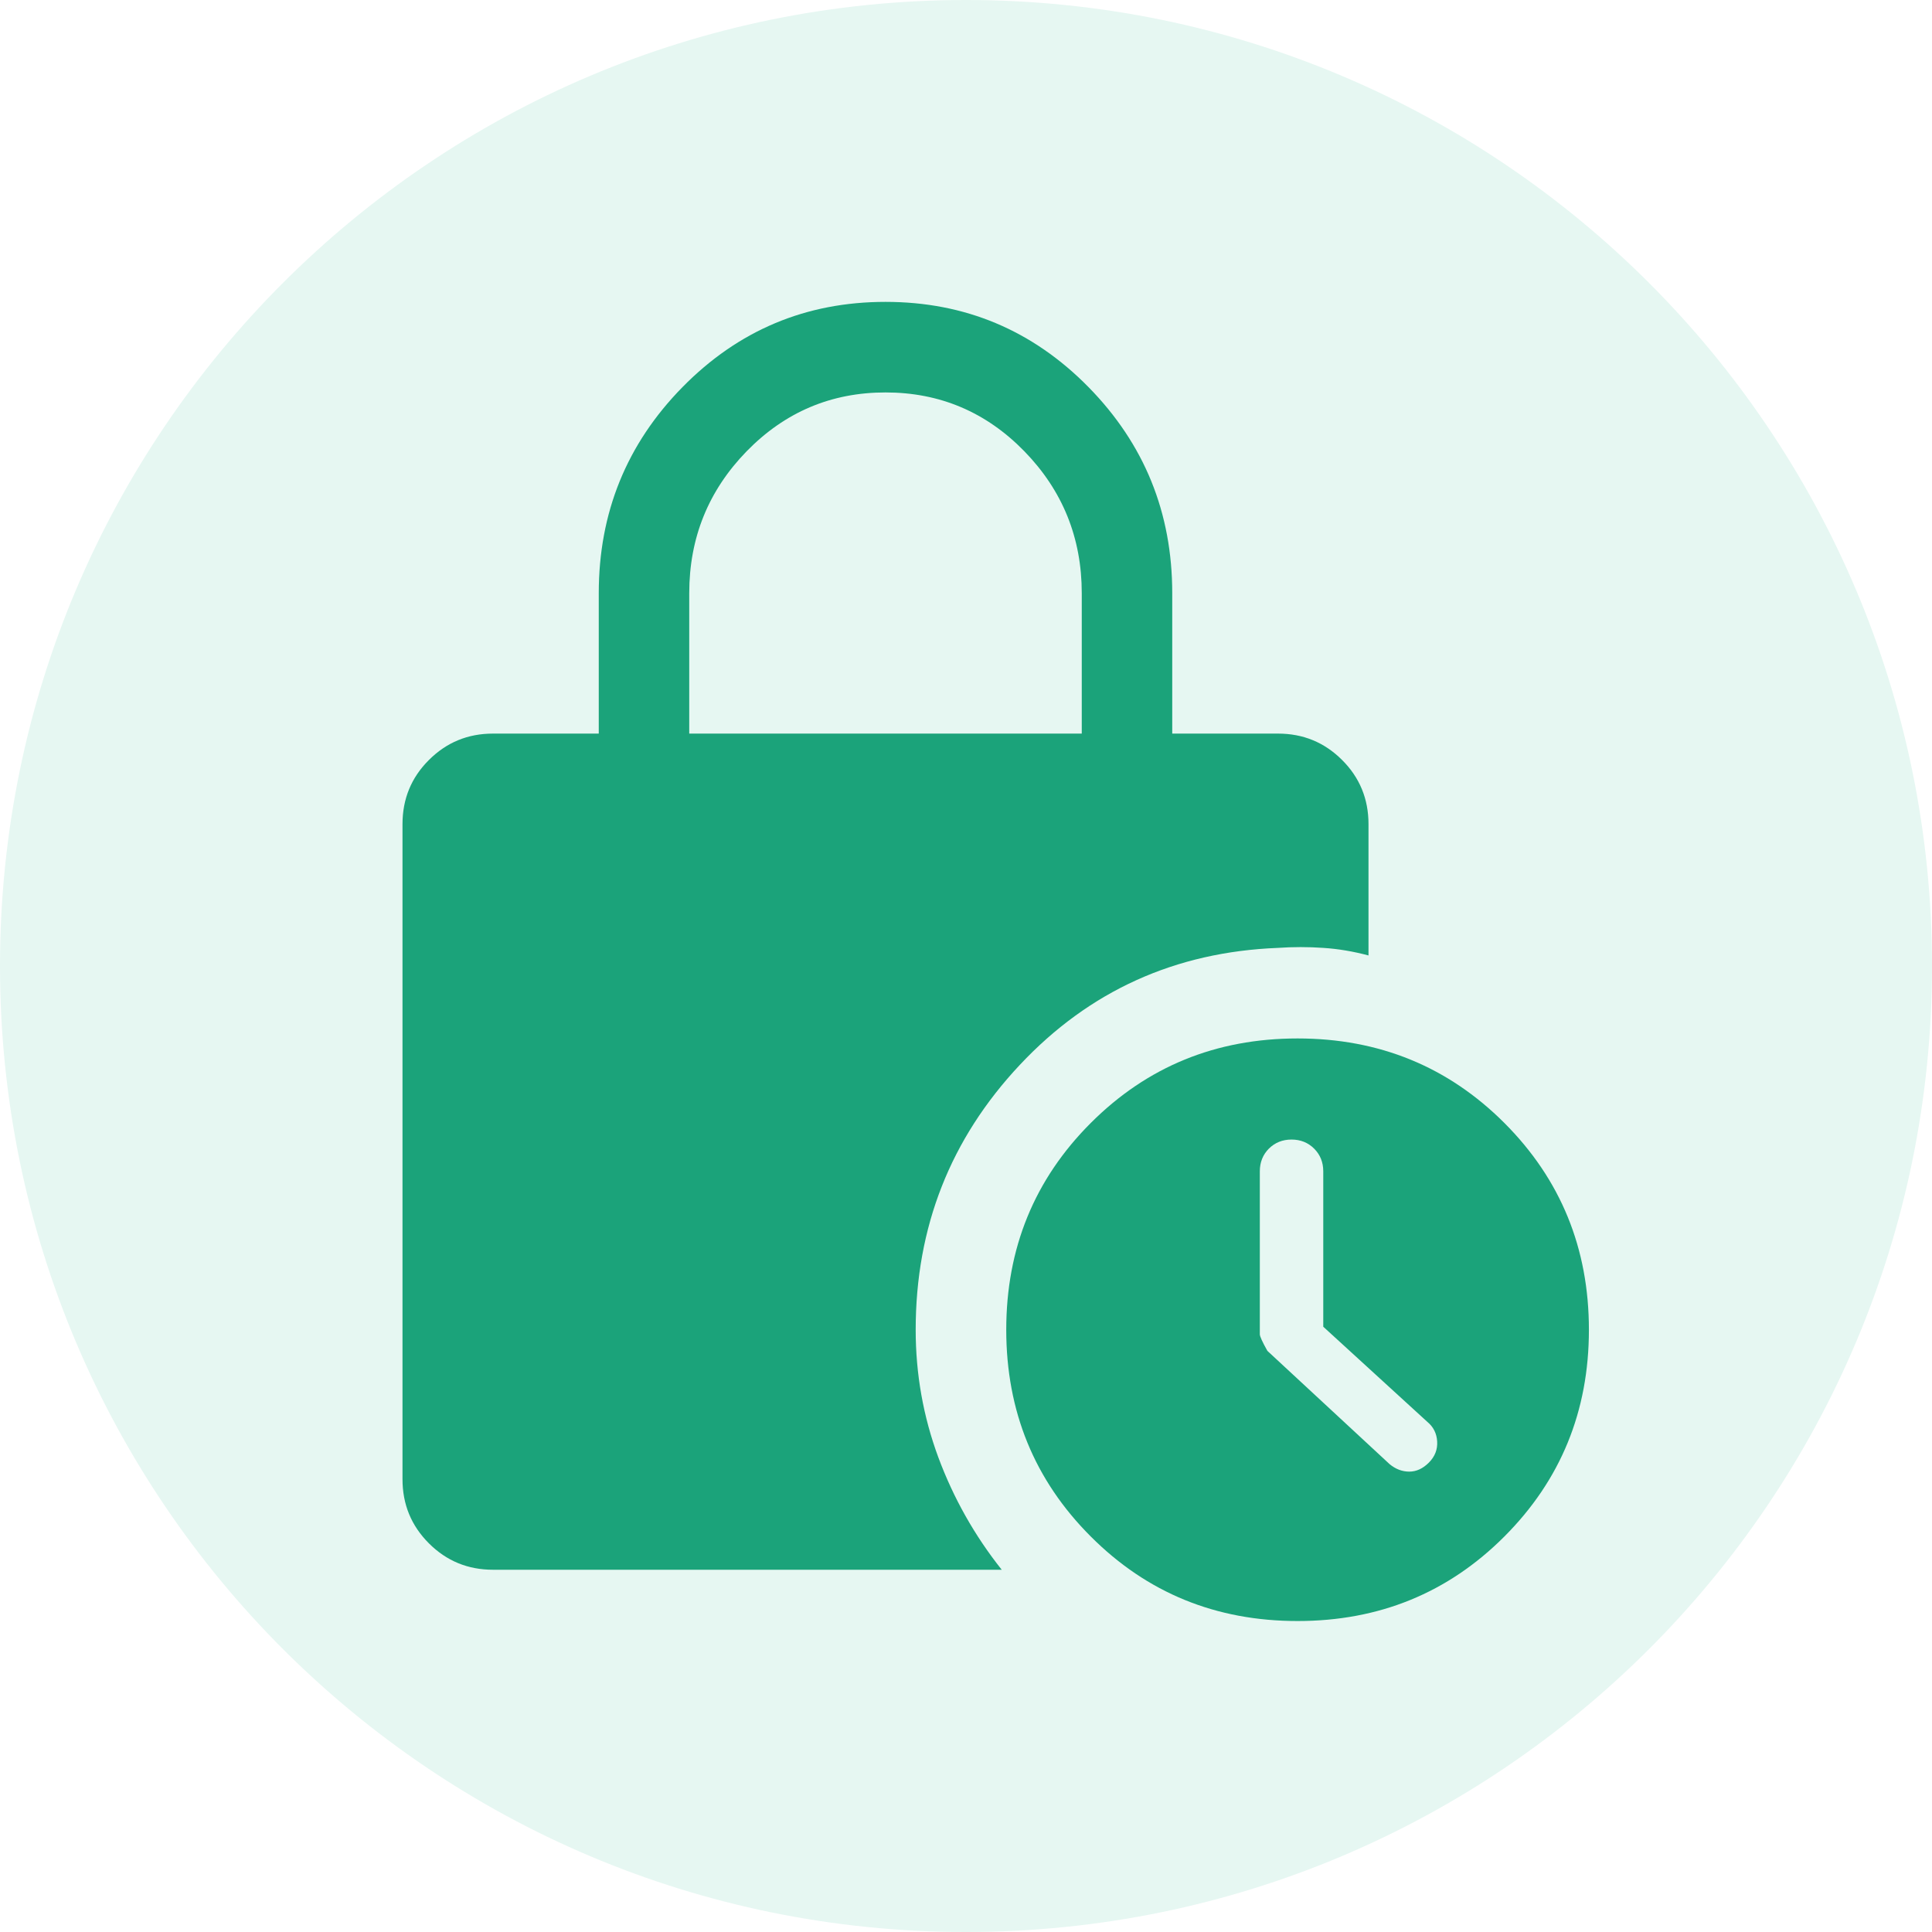
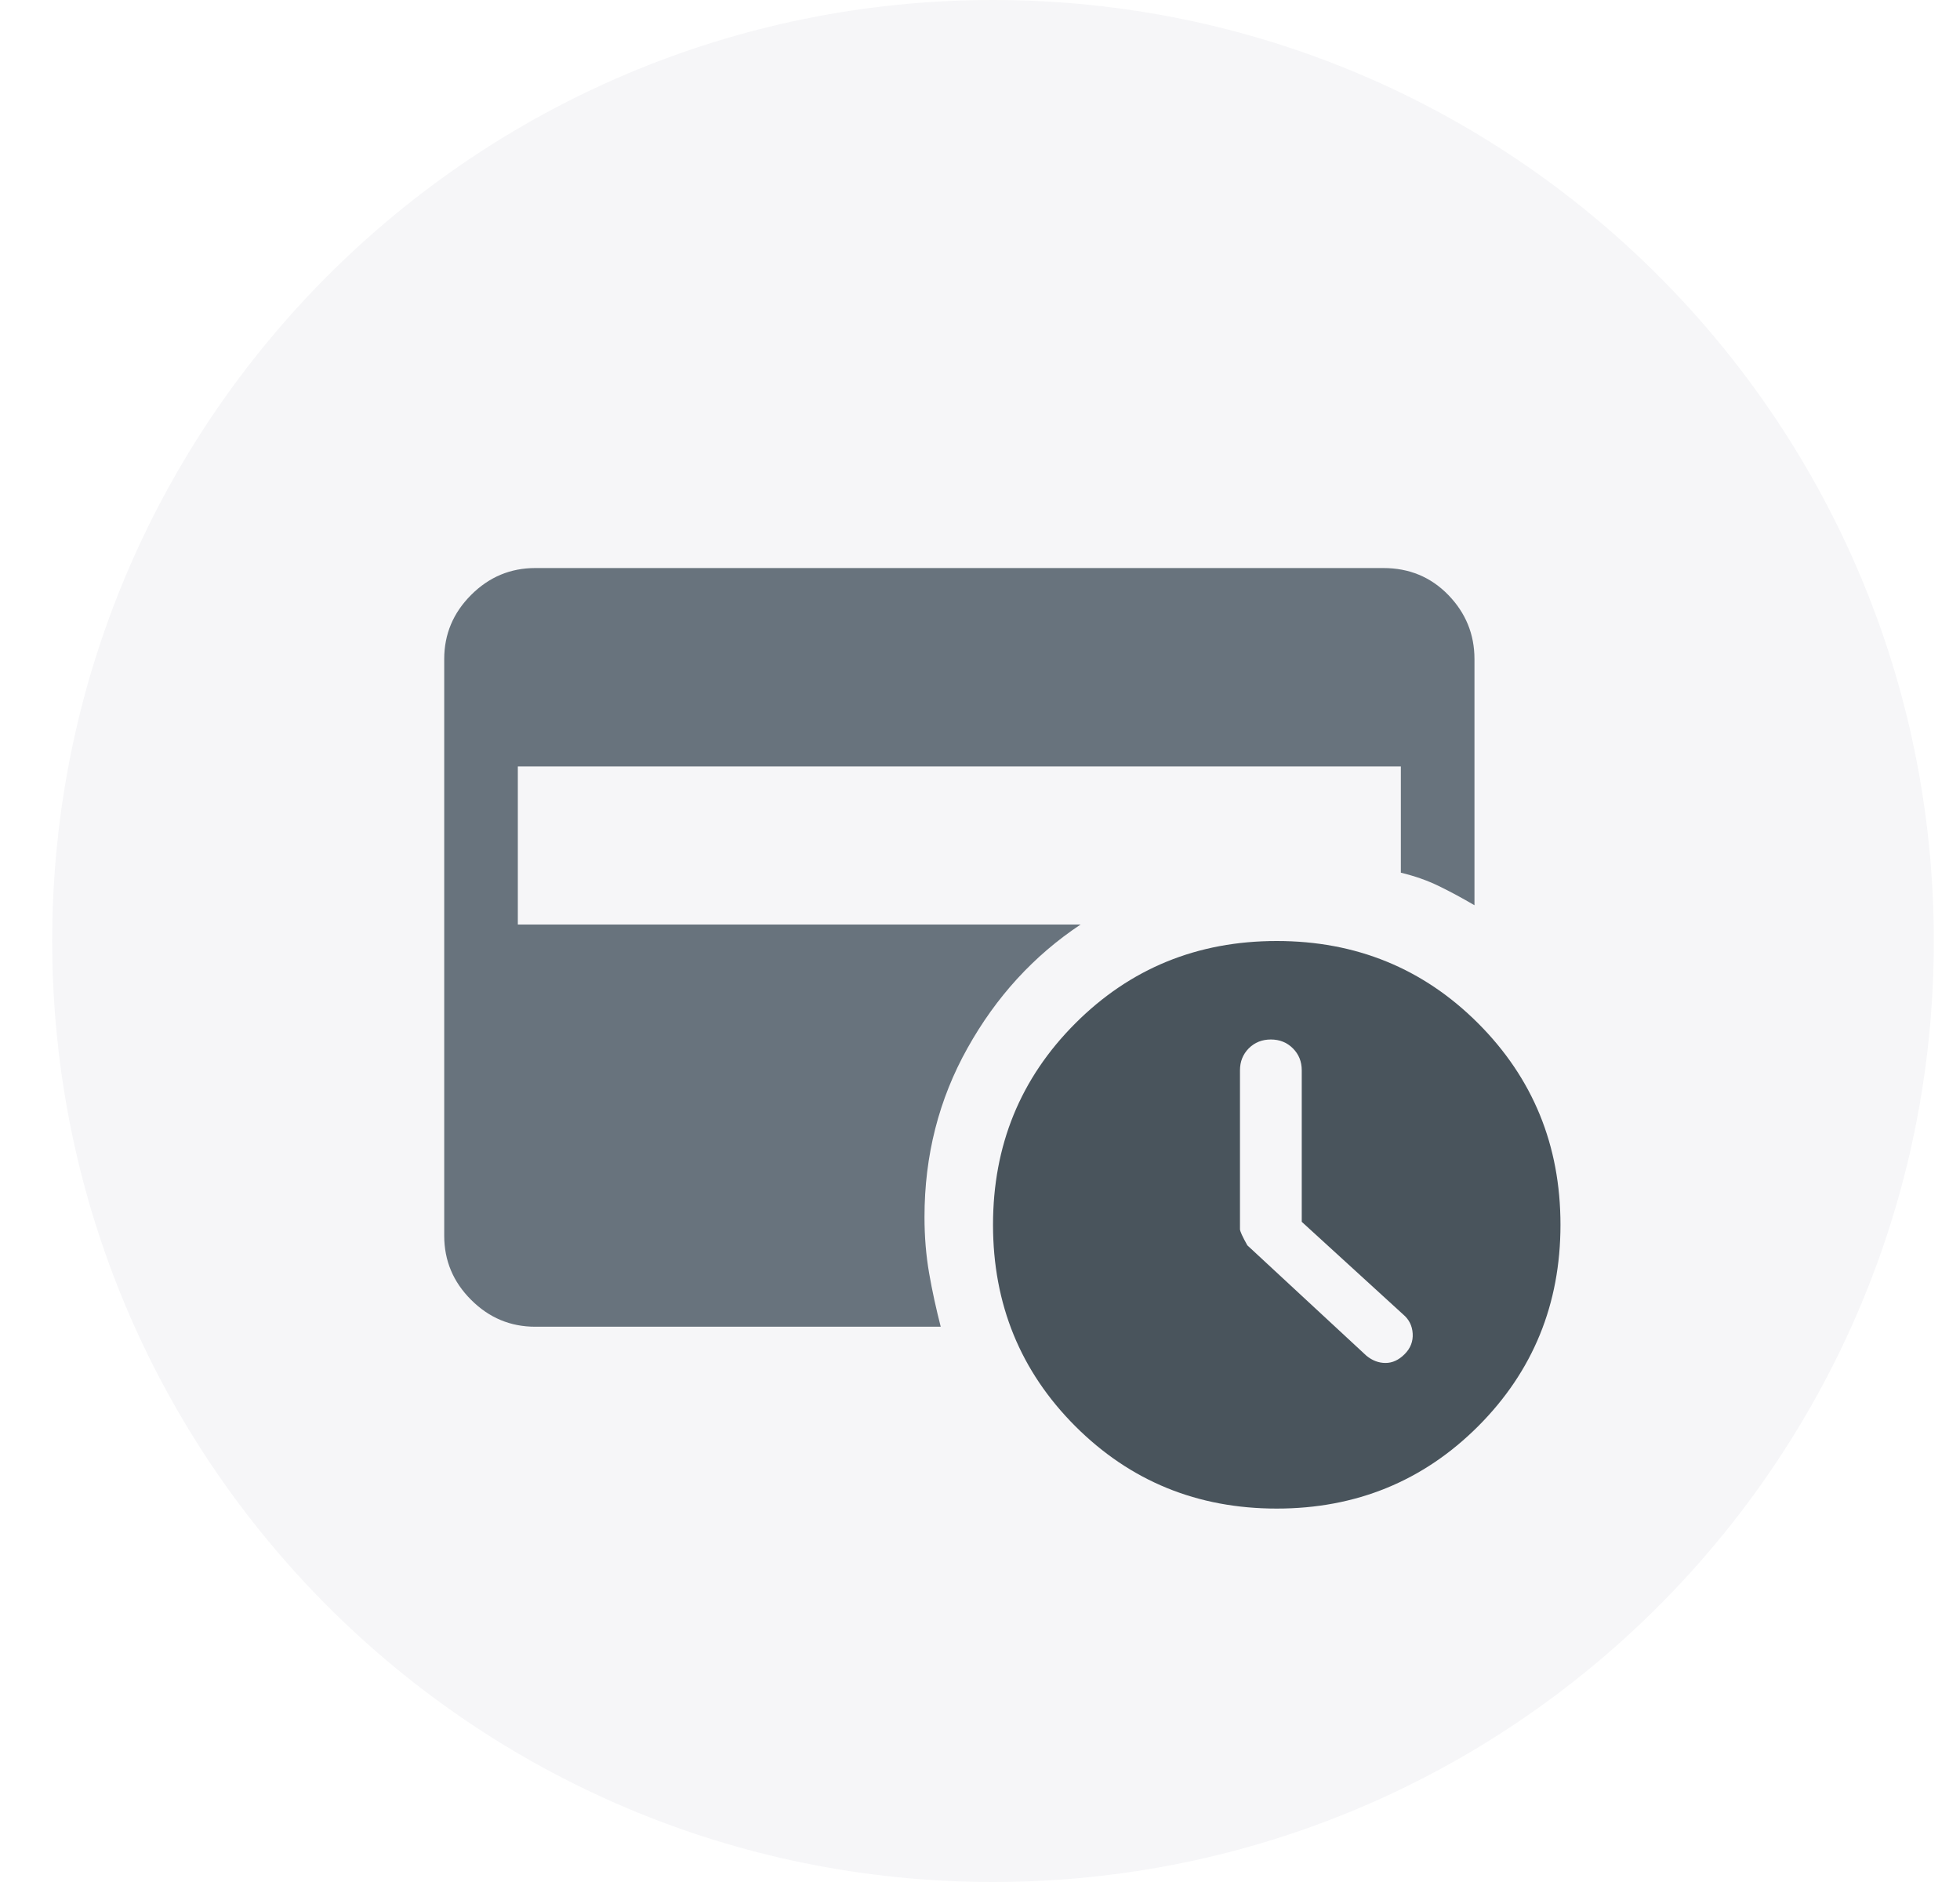
- <svg xmlns="http://www.w3.org/2000/svg" width="24" height="24" viewBox="0 0 24 24" fill="none">
-   <rect width="24" height="24" rx="12" fill="#E6F7F2" />
-   <path fill-rule="evenodd" clip-rule="evenodd" d="M13.55 19.087C14.25 19.788 15.106 20.137 16.119 20.137C17.131 20.137 17.988 19.788 18.688 19.087C19.387 18.387 19.738 17.531 19.738 16.519C19.738 15.506 19.387 14.65 18.688 13.95C17.988 13.25 17.131 12.9 16.119 12.9C15.106 12.9 14.25 13.25 13.55 13.95C12.85 14.65 12.5 15.506 12.5 16.519C12.5 17.531 12.85 18.387 13.55 19.087ZM17.506 18.281C17.419 18.281 17.337 18.25 17.262 18.188L15.744 16.781C15.681 16.669 15.65 16.6 15.65 16.575V14.55C15.65 14.438 15.688 14.344 15.762 14.269C15.838 14.194 15.931 14.156 16.044 14.156C16.156 14.156 16.25 14.194 16.325 14.269C16.4 14.344 16.438 14.438 16.438 14.55V16.481L17.731 17.663C17.806 17.725 17.847 17.806 17.853 17.906C17.859 18.006 17.825 18.094 17.75 18.169C17.675 18.244 17.594 18.281 17.506 18.281Z" fill="#1BA37A" />
-   <path fill-rule="evenodd" clip-rule="evenodd" d="M6.125 19.5C5.812 19.5 5.547 19.391 5.328 19.172C5.109 18.953 5 18.688 5 18.375V10.238C5 9.925 5.109 9.659 5.328 9.441C5.547 9.222 5.812 9.113 6.125 9.113H7.438V7.369C7.438 6.369 7.784 5.516 8.478 4.809C9.172 4.103 10.012 3.75 11 3.75C11.988 3.75 12.828 4.103 13.522 4.809C14.216 5.516 14.562 6.369 14.562 7.369V9.113H15.875C16.188 9.113 16.453 9.222 16.672 9.441C16.891 9.659 17 9.925 17 10.238V11.869C16.812 11.819 16.625 11.787 16.438 11.775C16.25 11.762 16.062 11.762 15.875 11.775C14.6 11.825 13.531 12.309 12.669 13.228C11.806 14.147 11.375 15.244 11.375 16.519C11.375 17.069 11.469 17.597 11.656 18.103C11.844 18.609 12.106 19.075 12.444 19.5H6.125ZM13.438 9.113H8.562V7.369C8.562 6.681 8.8 6.094 9.275 5.606C9.75 5.119 10.325 4.875 11 4.875C11.675 4.875 12.25 5.119 12.725 5.606C13.2 6.094 13.438 6.681 13.438 7.369V9.113Z" fill="#1BA37A" />
+ <svg xmlns="http://www.w3.org/2000/svg" width="25" height="24" viewBox="0 0 25 24" fill="none">
+   <rect x="0.666" width="24" height="24" rx="12" fill="#F6F6F8" />
+   <path d="M6.827 16.919C6.51 16.919 6.238 16.805 6.009 16.576C5.78 16.348 5.666 16.075 5.666 15.758V8.405C5.666 8.088 5.78 7.816 6.009 7.587C6.238 7.358 6.51 7.244 6.827 7.244H17.646C17.974 7.244 18.25 7.358 18.473 7.587C18.695 7.816 18.807 8.088 18.807 8.405V11.544C18.653 11.454 18.502 11.372 18.354 11.3C18.206 11.228 18.044 11.171 17.868 11.129V9.774H6.605V11.79H13.783C13.187 12.186 12.706 12.711 12.341 13.365C11.975 14.018 11.792 14.736 11.792 15.52C11.792 15.772 11.812 16.011 11.851 16.236C11.89 16.461 11.94 16.689 11.999 16.919H6.827Z" fill="#68737D" />
+   <path fill-rule="evenodd" clip-rule="evenodd" d="M13.716 18.188C14.416 18.887 15.272 19.238 16.285 19.238C17.297 19.238 18.154 18.887 18.854 18.188C19.553 17.488 19.904 16.631 19.904 15.619C19.904 14.606 19.553 13.75 18.854 13.05C18.154 12.35 17.297 12 16.285 12C15.272 12 14.416 12.35 13.716 13.05C13.016 13.75 12.666 14.606 12.666 15.619C12.666 16.631 13.016 17.488 13.716 18.188ZM17.672 17.381C17.585 17.381 17.503 17.35 17.428 17.288L15.91 15.881C15.847 15.769 15.816 15.7 15.816 15.675V13.65C15.816 13.537 15.854 13.444 15.928 13.369C16.003 13.294 16.097 13.256 16.21 13.256C16.322 13.256 16.416 13.294 16.491 13.369C16.566 13.444 16.604 13.537 16.604 13.65V15.581L17.897 16.762C17.972 16.825 18.013 16.906 18.019 17.006C18.025 17.106 17.991 17.194 17.916 17.269C17.841 17.344 17.76 17.381 17.672 17.381Z" fill="#49545C" />
</svg>
